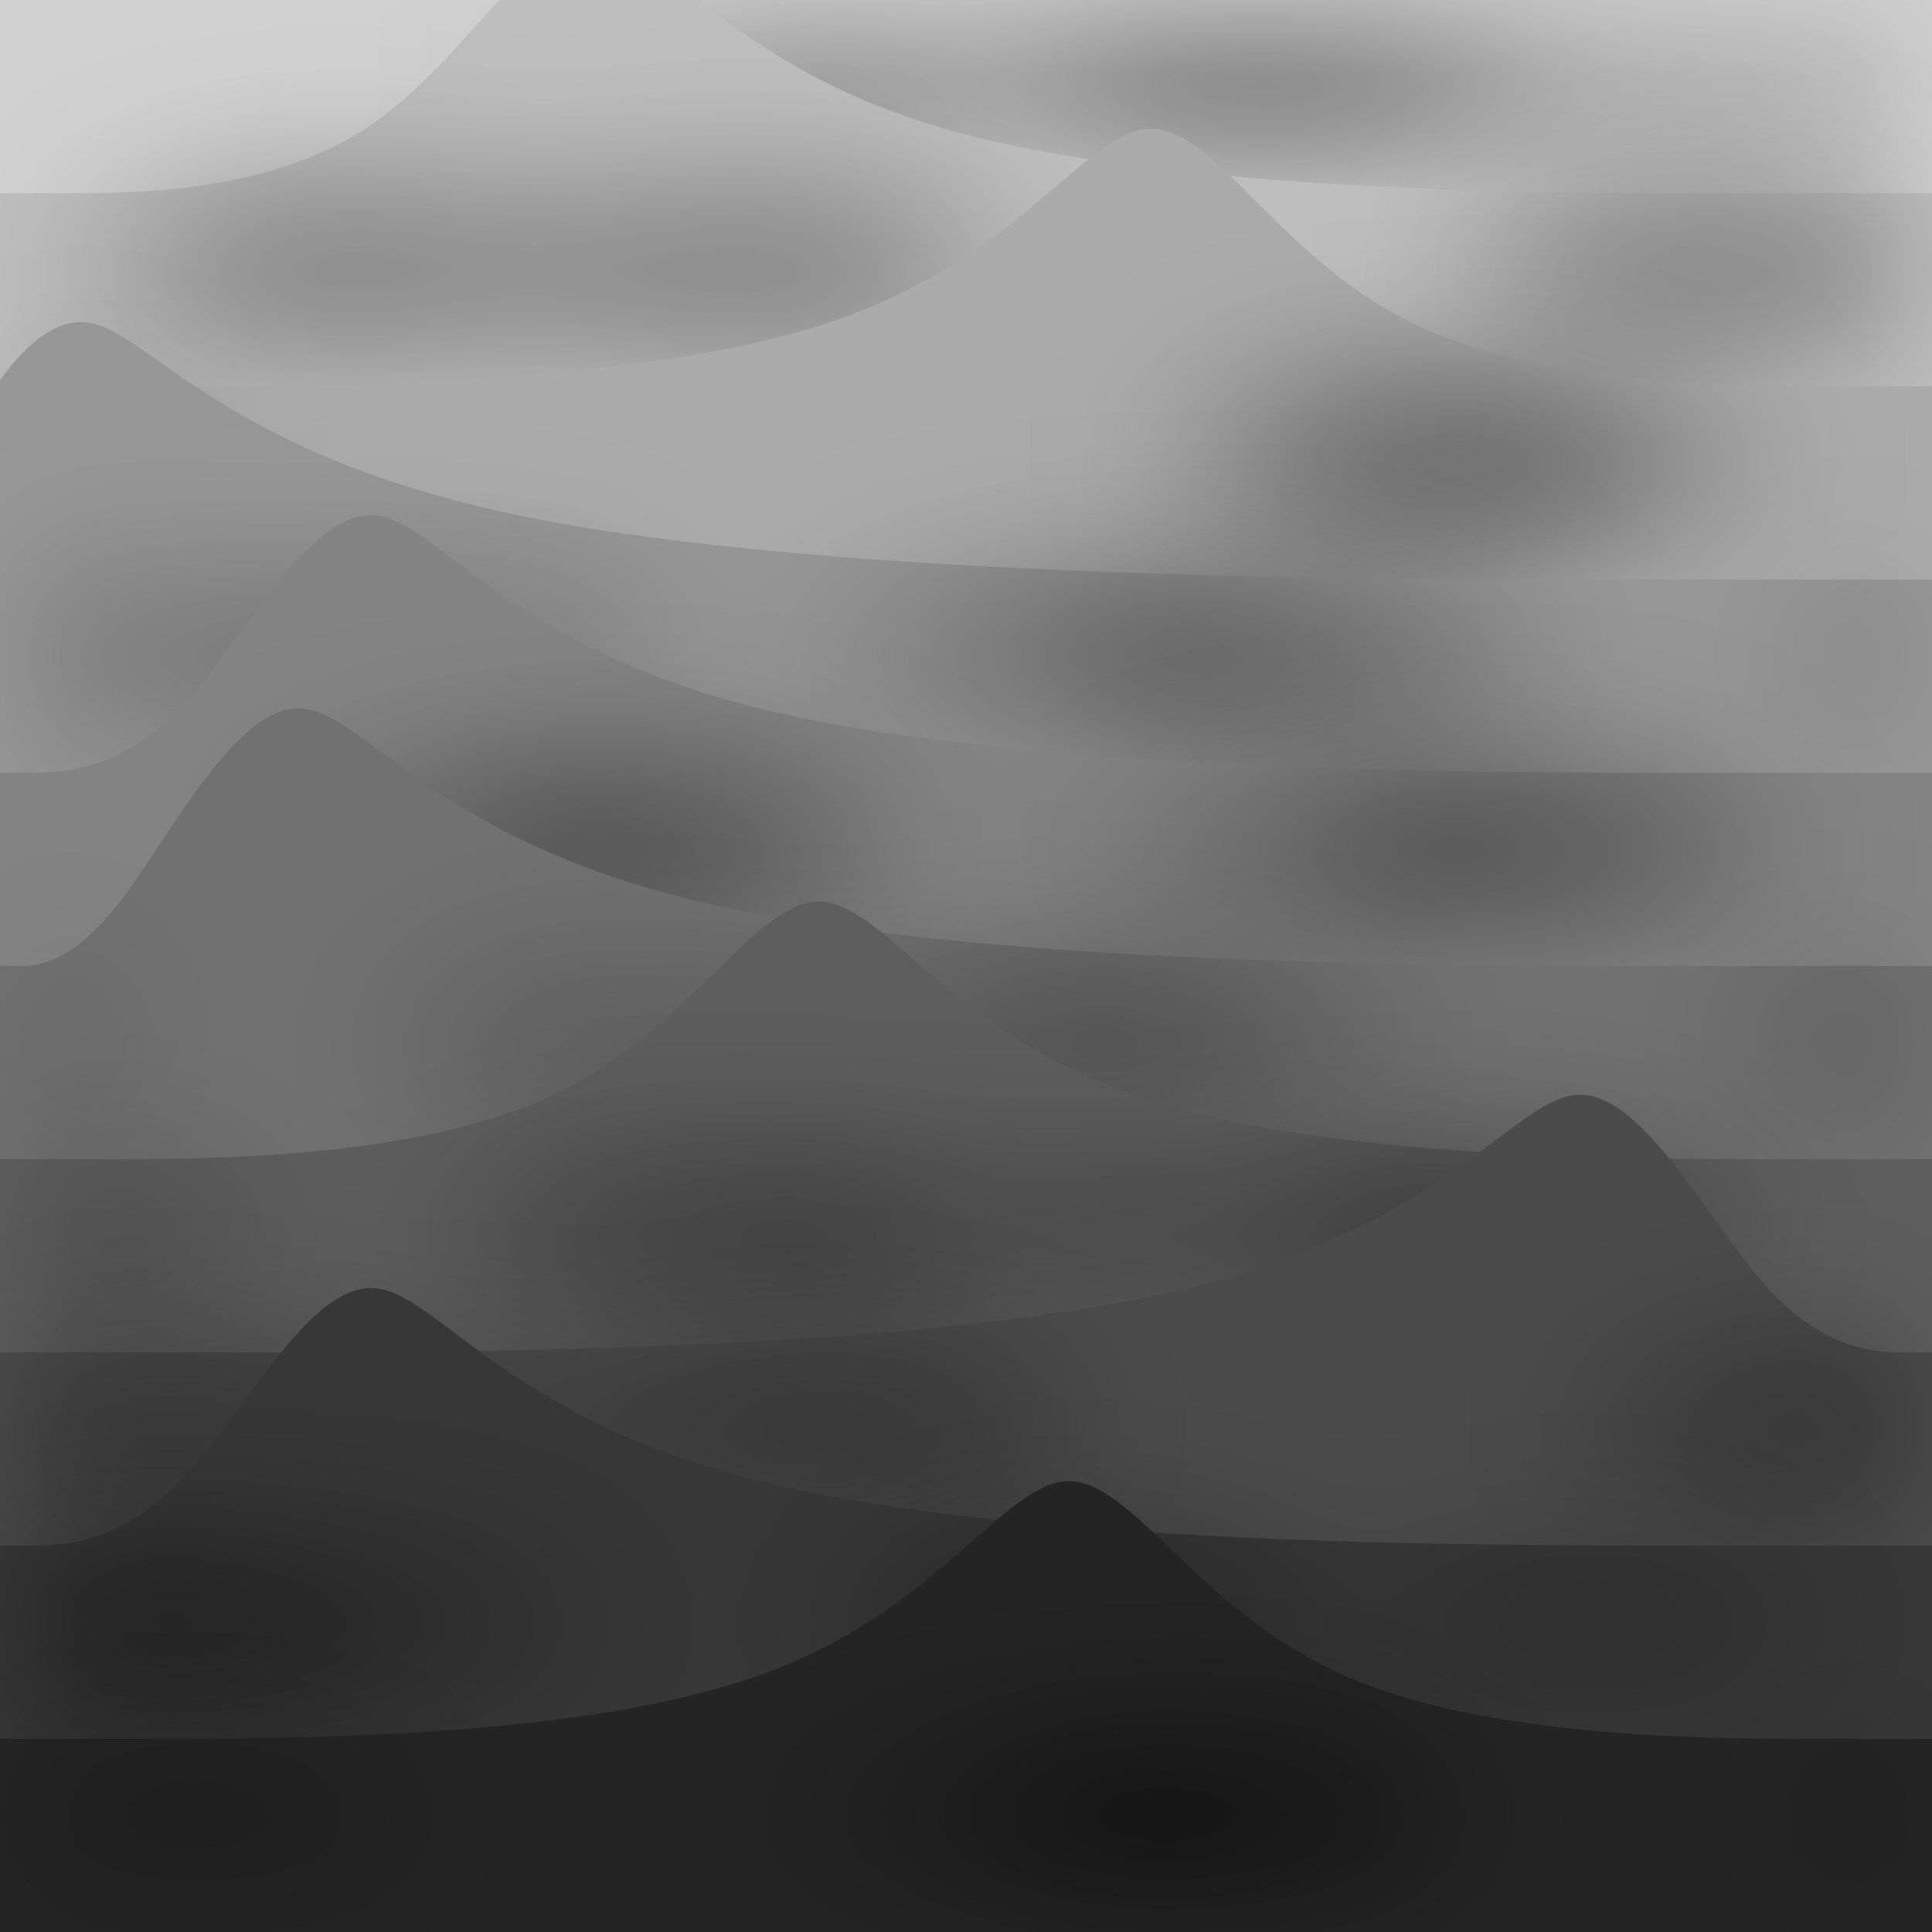
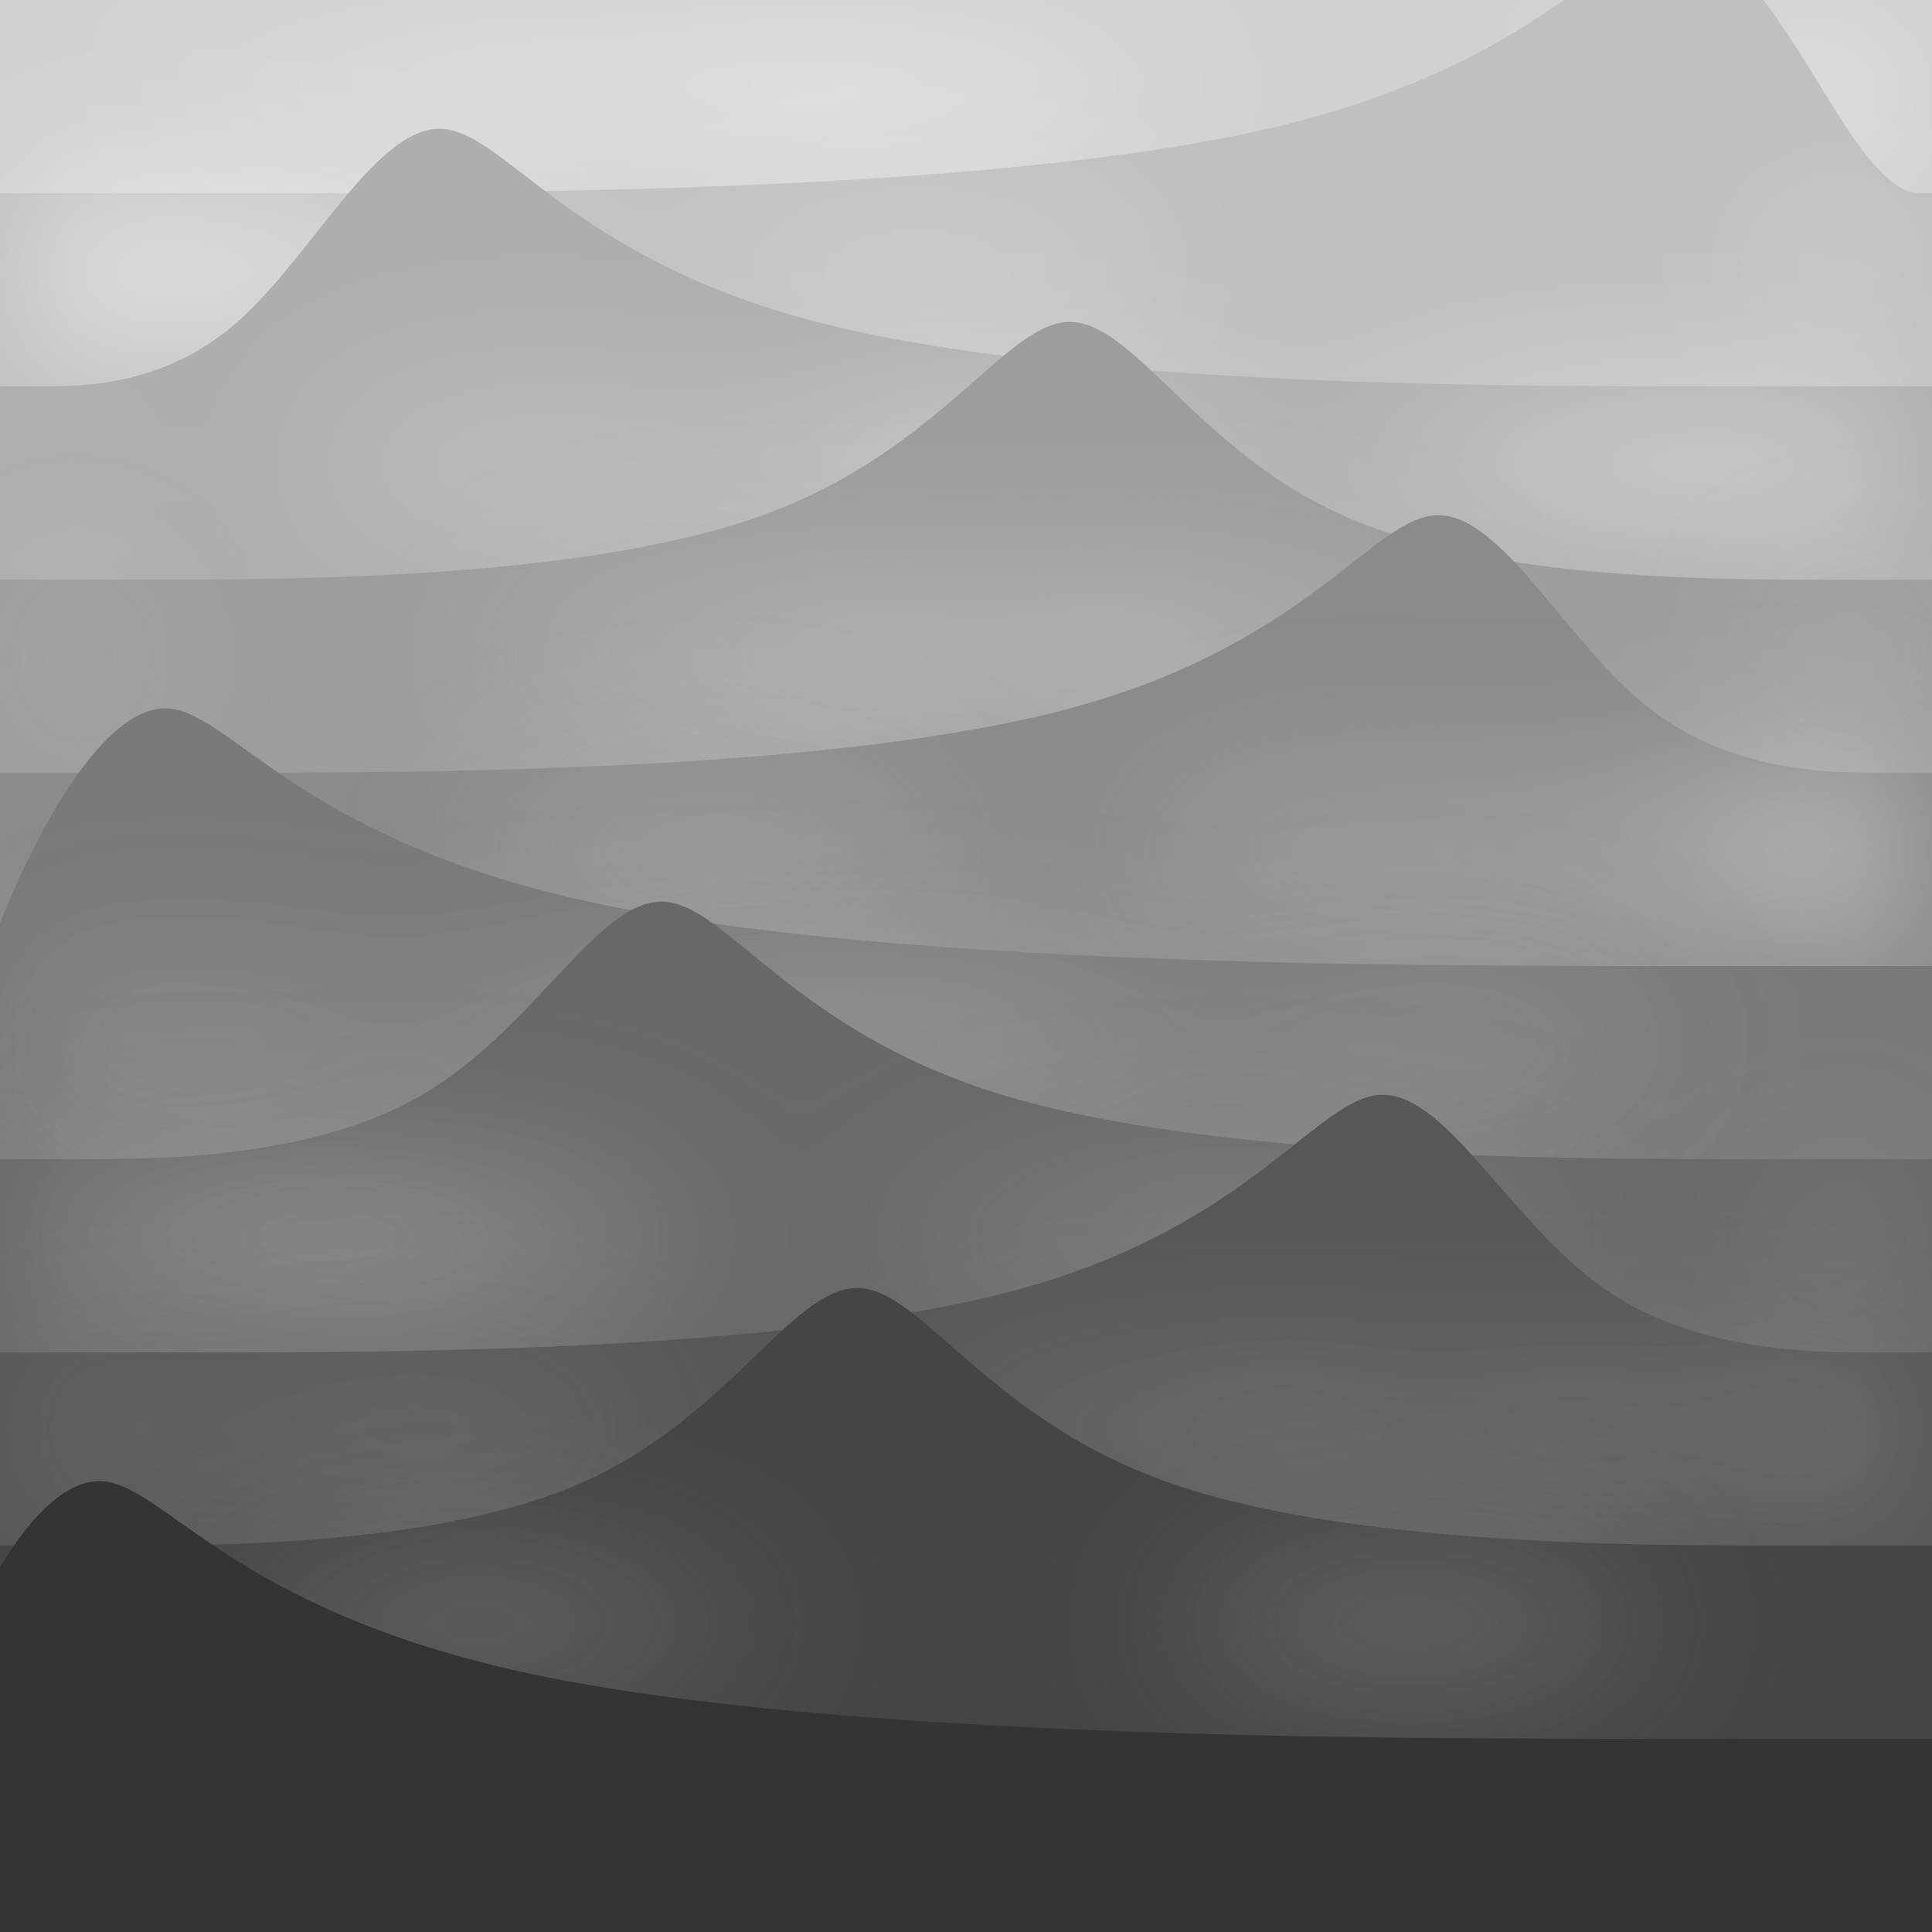
<svg xmlns="http://www.w3.org/2000/svg" xmlns:html="http://www.w3.org/1999/xhtml" width="500" height="500" style="background: rgb(209, 209, 209);" version="1.1">
  <html:defs>
    <html:style type="text/css">
html, body { height: 100%; margin: 0px; background: rgb(34, 34, 34); }
body, #prev, #next { height: 100%; box-sizing: border-box; display: -webkit-flex; flex-direction: column; justify-content: center; }
#prev, #next { position: absolute; top: 0px; color: rgb(209, 209, 209); font-size: 70px; text-decoration: none; padding: 20px; }
#prev { left: 0px; }
#next { right: 0px; }
svg { margin: auto; }
.fa { display: inline-block; font-style: normal; font-variant: normal; font-weight: normal; font-stretch: normal; line-height: 1; font-family: FontAwesome; font-size: inherit; text-rendering: auto; -webkit-font-smoothing: antialiased; }
.fa-twitter::before { content: ''; }
.fa-github::before { content: ''; }
.fa-th::before { content: ''; }
footer { text-align: center; margin-bottom: 25px; }
a { color: rgb(209, 209, 209); text-decoration: none; padding: 10px; }</html:style>
  </html:defs>
-   <filter id="blur" x="-100" y="-100" width="700" height="200" filterUnits="userSpaceOnUse">
-     <feGaussianBlur stdDeviation="20" in="SourceAlpha" />
+   <filter id="blur" x="-100" y="-100" width="700" height="300" filterUnits="userSpaceOnUse">
+     <feGaussianBlur stdDeviation="20" />
  </filter>
  <g transform="translate(0,0)">
-     <path fill="#d1d1d1" d="M0,0L42.267,0C84.533,0,169.067,0,219.667,-16.667C270.267,-33.333,286.934,-66.667,303.6,-66.667C320.267,-66.667,336.934,-33.333,369.667,-16.667C402.4,0,451.2,0,475.6,0L500,0L500,500L475.6,500C451.2,500,402.4,500,369.667,500C336.934,500,320.267,500,303.6,500C286.934,500,270.267,500,219.667,500C169.067,500,84.533,500,42.267,500L0,500Z" />
+     <path fill="#d1d1d1" d="M0,0L39.026,0C78.052,0,156.105,0,203.464,-16.667C250.824,-33.333,267.491,-66.667,284.157,-66.667C300.824,-66.667,317.491,-33.333,353.464,-16.667C389.438,0,444.719,0,472.36,0L500,0L500,500L472.36,500C444.719,500,389.438,500,353.464,500C317.491,500,300.824,500,284.157,500C267.491,500,250.824,500,203.464,500C156.105,500,78.052,500,39.026,500L0,500Z" />
    <g filter="url(#blur)">
-       <ellipse cy="20" ry="20" rx="60" fill="#d1d1d1" fill-opacity="0.2" cx="239.669" />
-       <ellipse cy="20" ry="20" rx="60" fill="#d1d1d1" fill-opacity="0.2" cx="426.95" />
-       <ellipse cy="20" ry="20" rx="60" fill="#d1d1d1" fill-opacity="0.2" cx="341.861" />
-       <ellipse cy="20" ry="20" rx="60" fill="#d1d1d1" fill-opacity="0.2" cx="316.515" />
-       <ellipse cy="20" ry="20" rx="60" fill="#d1d1d1" fill-opacity="0.2" cx="538.494" />
-       <ellipse cy="20" ry="20" rx="60" fill="#d1d1d1" fill-opacity="0.2" cx="193.53" />
-       <ellipse cy="20" ry="20" rx="60" fill="#d1d1d1" fill-opacity="0.2" cx="328.829" />
+       <ellipse cy="20" ry="20" rx="60" fill-opacity="0.2" style="fill: rgb(255, 255, 255);" cx="465.804" />
+       <ellipse cy="20" ry="20" rx="60" fill-opacity="0.2" style="fill: rgb(255, 255, 255);" cx="-97" />
+       <ellipse cy="20" ry="20" rx="60" fill-opacity="0.2" style="fill: rgb(255, 255, 255);" cx="490.733" />
+       <ellipse cy="20" ry="20" rx="60" fill-opacity="0.2" style="fill: rgb(255, 255, 255);" cx="245.862" />
+       <ellipse cy="20" ry="20" rx="60" fill-opacity="0.2" style="fill: rgb(255, 255, 255);" cx="162.589" />
+       <ellipse cy="20" ry="20" rx="60" fill-opacity="0.2" style="fill: rgb(255, 255, 255);" cx="101.605" />
+       <ellipse cy="20" ry="20" rx="60" fill-opacity="0.2" style="fill: rgb(255, 255, 255);" cx="214.62" />
    </g>
  </g>
  <g transform="translate(0,50)">
-     <path fill="#bebebe" d="M0,0L17.24,0C34.479,0,68.959,0,94.532,-16.667C120.105,-33.333,136.771,-66.667,153.438,-66.667C170.105,-66.667,186.771,-33.333,244.532,-16.667C302.292,0,401.146,0,450.573,0L500,0L500,500L450.573,500C401.146,500,302.292,500,244.532,500C186.771,500,170.105,500,153.438,500C136.771,500,120.105,500,94.532,500C68.959,500,34.479,500,17.24,500L0,500Z" />
+     <path fill="#c0c0c0" d="M0,0L63.942,0C127.883,0,255.767,0,328.042,-16.667C400.316,-33.333,416.983,-66.667,433.65,-66.667C450.316,-66.667,466.983,-33.333,478.042,-16.667C489.1,0,494.55,0,497.275,0L500,0L500,500L497.275,500C494.55,500,489.1,500,478.042,500C466.983,500,450.316,500,433.65,500C416.983,500,400.316,500,328.042,500C255.767,500,127.883,500,63.942,500L0,500Z" />
    <g filter="url(#blur)">
-       <ellipse cy="20" ry="20" rx="60" fill="#bebebe" fill-opacity="0.2" cx="202.864" />
-       <ellipse cy="20" ry="20" rx="60" fill="#bebebe" fill-opacity="0.2" cx="78.387" />
-       <ellipse cy="20" ry="20" rx="60" fill="#bebebe" fill-opacity="0.2" cx="435.364" />
-       <ellipse cy="20" ry="20" rx="60" fill="#bebebe" fill-opacity="0.2" cx="101.032" />
-       <ellipse cy="20" ry="20" rx="60" fill="#bebebe" fill-opacity="0.2" cx="574.779" />
-       <ellipse cy="20" ry="20" rx="60" fill="#bebebe" fill-opacity="0.2" cx="448.772" />
-       <ellipse cy="20" ry="20" rx="60" fill="#bebebe" fill-opacity="0.2" cx="186.192" />
+       <ellipse cy="20" ry="20" rx="60" fill-opacity="0.2" style="fill: rgb(255, 255, 255);" cx="237.578" />
+       <ellipse cy="20" ry="20" rx="60" fill-opacity="0.2" style="fill: rgb(255, 255, 255);" cx="99.714" />
+       <ellipse cy="20" ry="20" rx="60" fill-opacity="0.2" style="fill: rgb(255, 255, 255);" cx="511.954" />
+       <ellipse cy="20" ry="20" rx="60" fill-opacity="0.2" style="fill: rgb(255, 255, 255);" cx="14.667" />
+       <ellipse cy="20" ry="20" rx="60" fill-opacity="0.2" style="fill: rgb(255, 255, 255);" cx="1.333" />
+       <ellipse cy="20" ry="20" rx="60" fill-opacity="0.2" style="fill: rgb(255, 255, 255);" cx="57.333" />
+       <ellipse cy="20" ry="20" rx="60" fill-opacity="0.2" style="fill: rgb(255, 255, 255);" cx="53.333" />
    </g>
  </g>
  <g transform="translate(0,100)">
-     <path fill="#ababab" d="M0,0L41.317,0C82.634,0,165.268,0,214.918,-16.667C264.568,-33.333,281.235,-66.667,297.902,-66.667C314.568,-66.667,331.235,-33.333,364.918,-16.667C398.601,0,449.301,0,474.65,0L500,0L500,500L474.65,500C449.301,500,398.601,500,364.918,500C331.235,500,314.568,500,297.902,500C281.235,500,264.568,500,214.918,500C165.268,500,82.634,500,41.317,500L0,500Z" />
+     <path fill="#aeaeae" d="M0,0L10.618,0C21.236,0,42.472,0,61.423,-16.667C80.374,-33.333,97.041,-66.667,113.708,-66.667C130.374,-66.667,147.041,-33.333,211.423,-16.667C275.805,0,387.903,0,443.951,0L500,0L500,500L443.951,500C387.903,500,275.805,500,211.423,500C147.041,500,130.374,500,113.708,500C97.041,500,80.374,500,61.423,500C42.472,500,21.236,500,10.618,500L0,500Z" />
    <g filter="url(#blur)">
-       <ellipse cy="20" ry="20" rx="60" fill="#ababab" fill-opacity="0.2" cx="-11.333" />
-       <ellipse cy="20" ry="20" rx="60" fill="#ababab" fill-opacity="0.2" cx="570.99" />
-       <ellipse cy="20" ry="20" rx="60" fill="#ababab" fill-opacity="0.2" cx="-70.667" />
-       <ellipse cy="20" ry="20" rx="60" fill="#ababab" fill-opacity="0.2" cx="362.695" />
-       <ellipse cy="20" ry="20" rx="60" fill="#ababab" fill-opacity="0.2" cx="372.658" />
-       <ellipse cy="20" ry="20" rx="60" fill="#ababab" fill-opacity="0.2" cx="397.999" />
-       <ellipse cy="20" ry="20" rx="60" fill="#ababab" fill-opacity="0.2" cx="-40.667" />
+       <ellipse cy="20" ry="20" rx="60" fill-opacity="0.2" style="fill: rgb(255, 255, 255);" cx="401.464" />
+       <ellipse cy="20" ry="20" rx="60" fill-opacity="0.2" style="fill: rgb(255, 255, 255);" cx="139.825" />
+       <ellipse cy="20" ry="20" rx="60" fill-opacity="0.2" style="fill: rgb(255, 255, 255);" cx="439.901" />
+       <ellipse cy="20" ry="20" rx="60" fill-opacity="0.2" style="fill: rgb(255, 255, 255);" cx="-43.333" />
+       <ellipse cy="20" ry="20" rx="60" fill-opacity="0.2" style="fill: rgb(255, 255, 255);" cx="241.932" />
+       <ellipse cy="20" ry="20" rx="60" fill-opacity="0.2" style="fill: rgb(255, 255, 255);" cx="271.756" />
+       <ellipse cy="20" ry="20" rx="60" fill-opacity="0.2" style="fill: rgb(255, 255, 255);" cx="489.029" />
    </g>
  </g>
  <g transform="translate(0,150)">
-     <path fill="#979797" d="M0,0L-4.857,0C-9.714,0,-19.428,0,-15.952,-16.667C-12.476,-33.333,4.191,-66.667,20.858,-66.667C37.524,-66.667,54.191,-33.333,134.048,-16.667C213.905,0,356.953,0,428.476,0L500,0L500,500L428.476,500C356.953,500,213.905,500,134.048,500C54.191,500,37.524,500,20.858,500C4.191,500,-12.476,500,-15.952,500C-19.428,500,-9.714,500,-4.857,500L0,500Z" />
+     <path fill="#9d9d9d" d="M0,0L37.808,0C75.617,0,151.233,0,197.375,-16.667C243.516,-33.333,260.183,-66.667,276.85,-66.667C293.516,-66.667,310.183,-33.333,347.375,-16.667C384.566,0,442.283,0,471.142,0L500,0L500,500L471.142,500C442.283,500,384.566,500,347.375,500C310.183,500,293.516,500,276.85,500C260.183,500,243.516,500,197.375,500C151.233,500,75.617,500,37.808,500L0,500Z" />
    <g filter="url(#blur)">
-       <ellipse cy="20" ry="20" rx="60" fill="#979797" fill-opacity="0.2" cx="566.563" />
-       <ellipse cy="20" ry="20" rx="60" fill="#979797" fill-opacity="0.2" cx="342.191" />
-       <ellipse cy="20" ry="20" rx="60" fill="#979797" fill-opacity="0.2" cx="315.807" />
-       <ellipse cy="20" ry="20" rx="60" fill="#979797" fill-opacity="0.2" cx="271.628" />
-       <ellipse cy="20" ry="20" rx="60" fill="#979797" fill-opacity="0.2" cx="113.447" />
-       <ellipse cy="20" ry="20" rx="60" fill="#979797" fill-opacity="0.2" cx="29" />
-       <ellipse cy="20" ry="20" rx="60" fill="#979797" fill-opacity="0.2" cx="525.422" />
+       <ellipse cy="20" ry="20" rx="60" fill-opacity="0.2" style="fill: rgb(244, 244, 244);" cx="257.04" />
+       <ellipse cy="20" ry="20" rx="60" fill-opacity="0.2" style="fill: rgb(244, 244, 244);" cx="-25" />
+       <ellipse cy="20" ry="20" rx="60" fill-opacity="0.2" style="fill: rgb(244, 244, 244);" cx="317.892" />
+       <ellipse cy="20" ry="20" rx="60" fill-opacity="0.2" style="fill: rgb(244, 244, 244);" cx="192" />
+       <ellipse cy="20" ry="20" rx="60" fill-opacity="0.2" style="fill: rgb(244, 244, 244);" cx="-88" />
+       <ellipse cy="20" ry="20" rx="60" fill-opacity="0.2" style="fill: rgb(244, 244, 244);" cx="516.396" />
+       <ellipse cy="20" ry="20" rx="60" fill-opacity="0.2" style="fill: rgb(244, 244, 244);" cx="-88" />
    </g>
  </g>
  <g transform="translate(0,200)">
-     <path fill="#848484" d="M0,0L7.643,0C15.286,0,30.571,0,46.547,-16.667C62.523,-33.333,79.19,-66.667,95.857,-66.667C112.523,-66.667,129.19,-33.333,196.547,-16.667C263.904,0,381.952,0,440.976,0L500,0L500,500L440.976,500C381.952,500,263.904,500,196.547,500C129.19,500,112.523,500,95.857,500C79.19,500,62.523,500,46.547,500C30.571,500,15.286,500,7.643,500L0,500Z" />
+     <path fill="#8b8b8b" d="M0,0L53.712,0C107.423,0,214.846,0,276.891,-16.667C338.936,-33.333,355.602,-66.667,372.269,-66.667C388.936,-66.667,405.602,-33.333,426.891,-16.667C448.179,0,474.09,0,487.045,0L500,0L500,500L487.045,500C474.09,500,448.179,500,426.891,500C405.602,500,388.936,500,372.269,500C355.602,500,338.936,500,276.891,500C214.846,500,107.423,500,53.712,500L0,500Z" />
    <g filter="url(#blur)">
-       <ellipse cy="20" ry="20" rx="60" fill="#848484" fill-opacity="0.2" cx="389.26" />
-       <ellipse cy="20" ry="20" rx="60" fill="#848484" fill-opacity="0.2" cx="171.612" />
-       <ellipse cy="20" ry="20" rx="60" fill="#848484" fill-opacity="0.2" cx="399.427" />
-       <ellipse cy="20" ry="20" rx="60" fill="#848484" fill-opacity="0.2" cx="166.667" />
-       <ellipse cy="20" ry="20" rx="60" fill="#848484" fill-opacity="0.2" cx="341.215" />
-       <ellipse cy="20" ry="20" rx="60" fill="#848484" fill-opacity="0.2" cx="-52" />
-       <ellipse cy="20" ry="20" rx="60" fill="#848484" fill-opacity="0.2" cx="126.667" />
+       <ellipse cy="20" ry="20" rx="60" fill-opacity="0.2" style="fill: rgb(227, 227, 227);" cx="185.394" />
+       <ellipse cy="20" ry="20" rx="60" fill-opacity="0.2" style="fill: rgb(227, 227, 227);" cx="553.984" />
+       <ellipse cy="20" ry="20" rx="60" fill-opacity="0.2" style="fill: rgb(227, 227, 227);" cx="443.57" />
+       <ellipse cy="20" ry="20" rx="60" fill-opacity="0.2" style="fill: rgb(227, 227, 227);" cx="501.945" />
+       <ellipse cy="20" ry="20" rx="60" fill-opacity="0.2" style="fill: rgb(227, 227, 227);" cx="480.92" />
+       <ellipse cy="20" ry="20" rx="60" fill-opacity="0.2" style="fill: rgb(227, 227, 227);" cx="494.284" />
+       <ellipse cy="20" ry="20" rx="60" fill-opacity="0.2" style="fill: rgb(227, 227, 227);" cx="354.466" />
    </g>
  </g>
  <g transform="translate(0,250)">
-     <path fill="#717171" d="M0,0L4.543,0C9.085,0,18.171,0,31.047,-16.667C43.923,-33.333,60.59,-66.667,77.256,-66.667C93.923,-66.667,110.59,-33.333,181.047,-16.667C251.504,0,375.752,0,437.876,0L500,0L500,500L437.876,500C375.752,500,251.504,500,181.047,500C110.59,500,93.923,500,77.256,500C60.59,500,43.923,500,31.047,500C18.171,500,9.085,500,4.543,500L0,500Z" />
+     <path fill="#7a7a7a" d="M0,0L-1.214,0C-2.428,0,-4.855,0,2.264,-16.667C9.384,-33.333,26.051,-66.667,42.717,-66.667C59.384,-66.667,76.051,-33.333,152.264,-16.667C228.478,0,364.239,0,432.12,0L500,0L500,500L432.12,500C364.239,500,228.478,500,152.264,500C76.051,500,59.384,500,42.717,500C26.051,500,9.384,500,2.264,500C-4.855,500,-2.428,500,-1.214,500L0,500Z" />
    <g filter="url(#blur)">
-       <ellipse cy="20" ry="20" rx="60" fill="#717171" fill-opacity="0.2" cx="267.573" />
-       <ellipse cy="20" ry="20" rx="60" fill="#717171" fill-opacity="0.2" cx="512.451" />
-       <ellipse cy="20" ry="20" rx="60" fill="#717171" fill-opacity="0.2" cx="558.779" />
-       <ellipse cy="20" ry="20" rx="60" fill="#717171" fill-opacity="0.2" cx="303.571" />
-       <ellipse cy="20" ry="20" rx="60" fill="#717171" fill-opacity="0.2" cx="163.333" />
-       <ellipse cy="20" ry="20" rx="60" fill="#717171" fill-opacity="0.2" cx="592.738" />
-       <ellipse cy="20" ry="20" rx="60" fill="#717171" fill-opacity="0.2" cx="-31.667" />
+       <ellipse cy="20" ry="20" rx="60" fill-opacity="0.2" style="fill: rgb(209, 209, 209);" cx="370.568" />
+       <ellipse cy="20" ry="20" rx="60" fill-opacity="0.2" style="fill: rgb(209, 209, 209);" cx="157.833" />
+       <ellipse cy="20" ry="20" rx="60" fill-opacity="0.2" style="fill: rgb(209, 209, 209);" cx="555.983" />
+       <ellipse cy="20" ry="20" rx="60" fill-opacity="0.2" style="fill: rgb(209, 209, 209);" cx="214.667" />
+       <ellipse cy="20" ry="20" rx="60" fill-opacity="0.2" style="fill: rgb(209, 209, 209);" cx="595.942" />
+       <ellipse cy="20" ry="20" rx="60" fill-opacity="0.2" style="fill: rgb(209, 209, 209);" cx="260" />
+       <ellipse cy="20" ry="20" rx="60" fill-opacity="0.2" style="fill: rgb(209, 209, 209);" cx="46.667" />
    </g>
  </g>
  <g transform="translate(0,300)">
-     <path fill="#5e5e5e" d="M0,0L26.982,0C53.964,0,107.929,0,143.244,-16.667C178.56,-33.333,195.226,-66.667,211.893,-66.667C228.56,-66.667,245.226,-33.333,293.244,-16.667C341.262,0,420.631,0,460.315,0L500,0L500,500L460.315,500C420.631,500,341.262,500,293.244,500C245.226,500,228.56,500,211.893,500C195.226,500,178.56,500,143.244,500C107.929,500,53.964,500,26.982,500L0,500Z" />
+     <path fill="#686868" d="M0,0L20.196,0C40.392,0,80.784,0,109.313,-16.667C137.842,-33.333,154.509,-66.667,171.175,-66.667C187.842,-66.667,204.509,-33.333,259.313,-16.667C314.117,0,407.058,0,453.529,0L500,0L500,500L453.529,500C407.058,500,314.117,500,259.313,500C204.509,500,187.842,500,171.175,500C154.509,500,137.842,500,109.313,500C80.784,500,40.392,500,20.196,500L0,500Z" />
    <g filter="url(#blur)">
-       <ellipse cy="20" ry="20" rx="60" fill="#5e5e5e" fill-opacity="0.2" cx="172" />
-       <ellipse cy="20" ry="20" rx="60" fill="#5e5e5e" fill-opacity="0.2" cx="383.871" />
-       <ellipse cy="20" ry="20" rx="60" fill="#5e5e5e" fill-opacity="0.2" cx="395.165" />
-       <ellipse cy="20" ry="20" rx="60" fill="#5e5e5e" fill-opacity="0.2" cx="254" />
-       <ellipse cy="20" ry="20" rx="60" fill="#5e5e5e" fill-opacity="0.2" cx="10" />
-       <ellipse cy="20" ry="20" rx="60" fill="#5e5e5e" fill-opacity="0.2" cx="329.956" />
-       <ellipse cy="20" ry="20" rx="60" fill="#5e5e5e" fill-opacity="0.2" cx="192" />
+       <ellipse cy="20" ry="20" rx="60" fill-opacity="0.2" style="fill: rgb(192, 192, 192);" cx="289.198" />
+       <ellipse cy="20" ry="20" rx="60" fill-opacity="0.2" style="fill: rgb(192, 192, 192);" cx="105" />
+       <ellipse cy="20" ry="20" rx="60" fill-opacity="0.2" style="fill: rgb(192, 192, 192);" cx="65" />
+       <ellipse cy="20" ry="20" rx="60" fill-opacity="0.2" style="fill: rgb(192, 192, 192);" cx="29" />
+       <ellipse cy="20" ry="20" rx="60" fill-opacity="0.2" style="fill: rgb(192, 192, 192);" cx="347" />
+       <ellipse cy="20" ry="20" rx="60" fill-opacity="0.2" style="fill: rgb(192, 192, 192);" cx="512.157" />
+       <ellipse cy="20" ry="20" rx="60" fill-opacity="0.2" style="fill: rgb(192, 192, 192);" cx="125" />
    </g>
  </g>
  <g transform="translate(0,350)">
-     <path fill="#4b4b4b" d="M0,0L59.828,0C119.657,0,239.314,0,307.475,-16.667C375.637,-33.333,392.304,-66.667,408.97,-66.667C425.637,-66.667,442.304,-33.333,457.475,-16.667C472.647,0,486.323,0,493.162,0L500,0L500,500L493.162,500C486.323,500,472.647,500,457.475,500C442.304,500,425.637,500,408.97,500C392.304,500,375.637,500,307.475,500C239.314,500,119.657,500,59.828,500L0,500Z" />
+     <path fill="#575757" d="M0,0L51.316,0C102.632,0,205.263,0,264.912,-16.667C324.561,-33.333,341.228,-66.667,357.895,-66.667C374.561,-66.667,391.228,-33.333,414.912,-16.667C438.596,0,469.298,0,484.649,0L500,0L500,500L484.649,500C469.298,500,438.596,500,414.912,500C391.228,500,374.561,500,357.895,500C341.228,500,324.561,500,264.912,500C205.263,500,102.632,500,51.316,500L0,500Z" />
    <g filter="url(#blur)">
-       <ellipse cy="20" ry="20" rx="60" fill="#4b4b4b" fill-opacity="0.2" cx="217.333" />
-       <ellipse cy="20" ry="20" rx="60" fill="#4b4b4b" fill-opacity="0.2" cx="37.667" />
-       <ellipse cy="20" ry="20" rx="60" fill="#4b4b4b" fill-opacity="0.2" cx="12" />
-       <ellipse cy="20" ry="20" rx="60" fill="#4b4b4b" fill-opacity="0.2" cx="466.56" />
-       <ellipse cy="20" ry="20" rx="60" fill="#4b4b4b" fill-opacity="0.2" cx="112.333" />
-       <ellipse cy="20" ry="20" rx="60" fill="#4b4b4b" fill-opacity="0.2" cx="486.324" />
-       <ellipse cy="20" ry="20" rx="60" fill="#4b4b4b" fill-opacity="0.2" cx="212.667" />
+       <ellipse cy="20" ry="20" rx="60" fill-opacity="0.2" style="fill: rgb(174, 174, 174);" cx="443.154" />
+       <ellipse cy="20" ry="20" rx="60" fill-opacity="0.2" style="fill: rgb(174, 174, 174);" cx="-3.667" />
+       <ellipse cy="20" ry="20" rx="60" fill-opacity="0.2" style="fill: rgb(174, 174, 174);" cx="503.333" />
+       <ellipse cy="20" ry="20" rx="60" fill-opacity="0.2" style="fill: rgb(174, 174, 174);" cx="296.667" />
+       <ellipse cy="20" ry="20" rx="60" fill-opacity="0.2" style="fill: rgb(174, 174, 174);" cx="106.667" />
+       <ellipse cy="20" ry="20" rx="60" fill-opacity="0.2" style="fill: rgb(174, 174, 174);" cx="366.667" />
+       <ellipse cy="20" ry="20" rx="60" fill-opacity="0.2" style="fill: rgb(174, 174, 174);" cx="574.663" />
    </g>
  </g>
  <g transform="translate(0,400)">
-     <path fill="#373737" d="M0,0L7.662,0C15.324,0,30.647,0,46.643,-16.667C62.638,-33.333,79.305,-66.667,95.971,-66.667C112.638,-66.667,129.305,-33.333,196.643,-16.667C263.981,0,381.99,0,440.995,0L500,0L500,500L440.995,500C381.99,500,263.981,500,196.643,500C129.305,500,112.638,500,95.971,500C79.305,500,62.638,500,46.643,500C30.647,500,15.324,500,7.662,500L0,500Z" />
+     <path fill="#454545" d="M0,0L28.629,0C57.258,0,114.517,0,151.479,-16.667C188.442,-33.333,205.108,-66.667,221.775,-66.667C238.442,-66.667,255.108,-33.333,301.479,-16.667C347.85,0,423.925,0,461.962,0L500,0L500,500L461.962,500C423.925,500,347.85,500,301.479,500C255.108,500,238.442,500,221.775,500C205.108,500,188.442,500,151.479,500C114.517,500,57.258,500,28.629,500L0,500Z" />
    <g filter="url(#blur)">
-       <ellipse cy="20" ry="20" rx="60" fill="#373737" fill-opacity="0.2" cx="412" />
-       <ellipse cy="20" ry="20" rx="60" fill="#373737" fill-opacity="0.2" cx="1.333" />
-       <ellipse cy="20" ry="20" rx="60" fill="#373737" fill-opacity="0.2" cx="281.333" />
-       <ellipse cy="20" ry="20" rx="60" fill="#373737" fill-opacity="0.2" cx="60" />
-       <ellipse cy="20" ry="20" rx="60" fill="#373737" fill-opacity="0.2" cx="97.333" />
-       <ellipse cy="20" ry="20" rx="60" fill="#373737" fill-opacity="0.2" cx="278.667" />
-       <ellipse cy="20" ry="20" rx="60" fill="#373737" fill-opacity="0.2" cx="22.667" />
+       <ellipse cy="20" ry="20" rx="60" fill-opacity="0.2" style="fill: rgb(157, 157, 157);" cx="372" />
+       <ellipse cy="20" ry="20" rx="60" fill-opacity="0.2" style="fill: rgb(157, 157, 157);" cx="555.373" />
+       <ellipse cy="20" ry="20" rx="60" fill-opacity="0.2" style="fill: rgb(157, 157, 157);" cx="-67" />
+       <ellipse cy="20" ry="20" rx="60" fill-opacity="0.2" style="fill: rgb(157, 157, 157);" cx="105.333" />
+       <ellipse cy="20" ry="20" rx="60" fill-opacity="0.2" style="fill: rgb(157, 157, 157);" cx="-85.333" />
+       <ellipse cy="20" ry="20" rx="60" fill-opacity="0.2" style="fill: rgb(157, 157, 157);" cx="142" />
+       <ellipse cy="20" ry="20" rx="60" fill-opacity="0.2" style="fill: rgb(157, 157, 157);" cx="358.333" />
    </g>
  </g>
  <g transform="translate(0,450)">
-     <path fill="#242424" d="M0,0L37.776,0C75.551,0,151.103,0,197.212,-16.667C243.32,-33.333,259.987,-66.667,276.654,-66.667C293.32,-66.667,309.987,-33.333,347.212,-16.667C384.436,0,442.218,0,471.109,0L500,0L500,500L471.109,500C442.218,500,384.436,500,347.212,500C309.987,500,293.32,500,276.654,500C259.987,500,243.32,500,197.212,500C151.103,500,75.551,500,37.776,500L0,500Z" />
-     <g filter="url(#blur)">
-       <ellipse cy="20" ry="20" rx="60" fill="#242424" fill-opacity="0.2" cx="260" />
-       <ellipse cy="20" ry="20" rx="60" fill="#242424" fill-opacity="0.2" cx="308" />
-       <ellipse cy="20" ry="20" rx="60" fill="#242424" fill-opacity="0.2" cx="-97" />
-       <ellipse cy="20" ry="20" rx="60" fill="#242424" fill-opacity="0.2" cx="323" />
-       <ellipse cy="20" ry="20" rx="60" fill="#242424" fill-opacity="0.2" cx="50" />
-       <ellipse cy="20" ry="20" rx="60" fill="#242424" fill-opacity="0.2" cx="523.069" />
-       <ellipse cy="20" ry="20" rx="60" fill="#242424" fill-opacity="0.2" cx="311" />
-     </g>
+     <path fill="#343434" d="M0,0L-4.056,0C-8.112,0,-16.224,0,-11.946,-16.667C-7.669,-33.333,8.998,-66.667,25.665,-66.667C42.331,-66.667,58.998,-33.333,138.054,-16.667C217.11,0,358.555,0,429.277,0L500,0L500,500L429.277,500C358.555,500,217.11,500,138.054,500C58.998,500,42.331,500,25.665,500C8.998,500,-7.669,500,-11.946,500C-16.224,500,-8.112,500,-4.056,500L0,500Z" />
  </g>
</svg>
